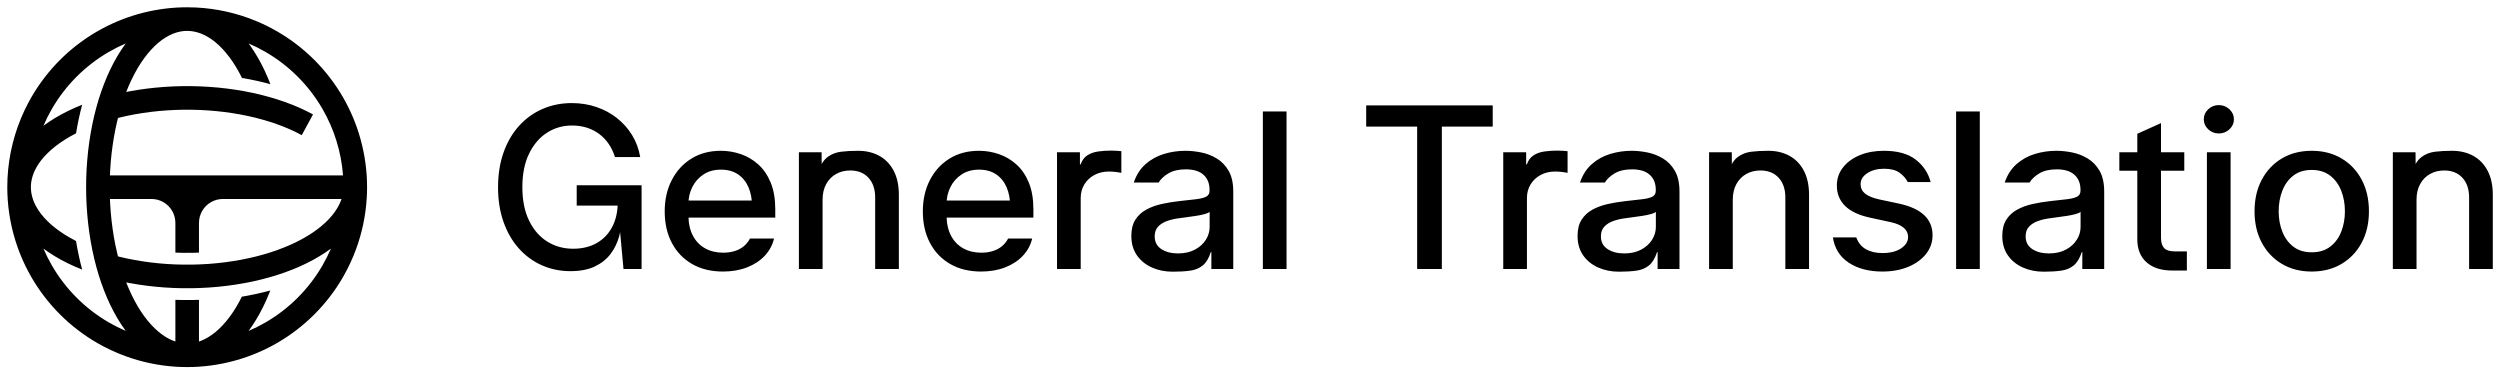
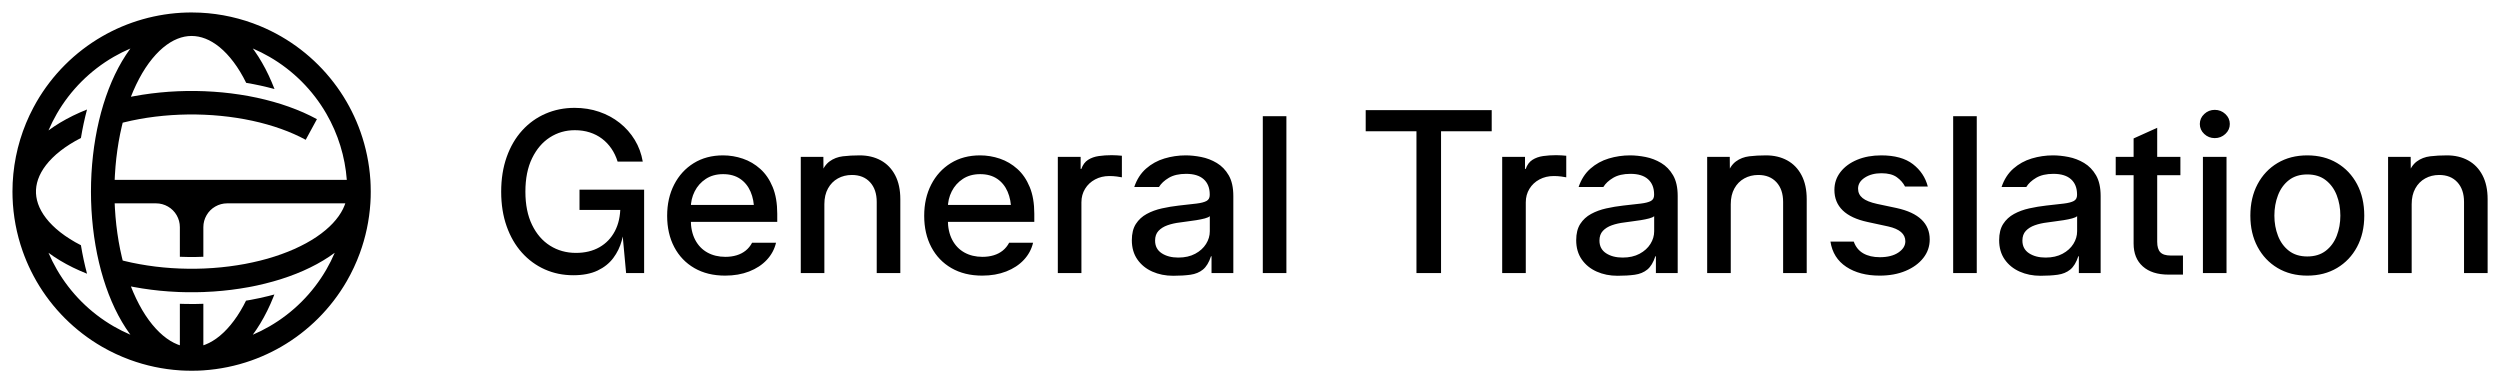
- <svg xmlns="http://www.w3.org/2000/svg" viewBox="-4.4 -4.4 1527.963 228.8" width="1527.963" height="228.8" role="img" aria-label="General Translation">
+ <svg xmlns="http://www.w3.org/2000/svg" viewBox="-7.596 -7.596 1534.355 235.192" width="1534.355" height="235.192" role="img" aria-label="General Translation">
  <path fill="currentColor" fill-rule="nonzero" transform="translate(-25.7108 -25.7108) scale(1.060241)" d="M225.36 163.71C223.32 169.27 220.79 174.68 217.81 179.85C208.71 195.61 195.61 208.71 179.85 217.81C178.13 218.8 176.38 219.75 174.6 220.64C170.68 222.61 166.64 224.33 162.51 225.79C153.6 228.93 144.27 230.85 134.8 231.48C134.52 231.5 134.24 231.51 133.96 231.53C133.18 231.57 132.4 231.61 131.62 231.64C130.42 231.68 129.21 231.7 128 231.7C126.72 231.7 125.44 231.68 124.17 231.63C123.4 231.6 122.63 231.56 121.86 231.52C121.64 231.5 121.42 231.49 121.2 231.48C111.3 230.83 101.57 228.76 92.29 225.36C86.79 223.34 81.44 220.85 76.32 217.91C76.26 217.87 76.21 217.84 76.15 217.81C60.39 208.71 47.29 195.61 38.19 179.85C37.06 177.88 35.99 175.88 34.98 173.84C33.15 170.13 31.55 166.31 30.18 162.42C26.68 152.47 24.7 142.01 24.36 131.41C24.32 130.27 24.3 129.14 24.3 128C24.3 114.26 27.03 100.8 32.18 88.34C33.43 85.33 34.81 82.39 36.34 79.51C36.93 78.38 37.55 77.26 38.19 76.15C47.29 60.39 60.39 47.29 76.15 38.19C91.05 29.59 107.85 24.84 125.02 24.34C126.01 24.31 127 24.3 128 24.3C129.68 24.3 131.36 24.34 133.03 24.42C145.02 25 156.73 27.66 167.66 32.18C171.79 33.89 175.82 35.87 179.71 38.11C179.76 38.14 179.8 38.17 179.85 38.19C195.61 47.29 208.71 60.39 217.81 76.15C218.8 77.87 219.75 79.62 220.64 81.4C222.61 85.31 224.33 89.35 225.79 93.49C228.93 102.4 230.85 111.73 231.48 121.2C231.49 121.42 231.5 121.64 231.52 121.86C231.56 122.63 231.6 123.4 231.63 124.17C231.68 125.44 231.7 126.72 231.7 128C231.7 129.01 231.69 130.03 231.66 131.04C231.65 131.23 231.64 131.43 231.64 131.62C231.61 132.4 231.57 133.18 231.53 133.96C231.51 134.24 231.5 134.52 231.48 134.8C230.83 144.7 228.76 154.43 225.36 163.71ZM83.61 118.25C83.56 119.23 83.51 120.22 83.47 121.2L217.84 121.2C216.83 107.75 212.8 94.68 206.03 82.95C198.12 69.25 186.75 57.88 173.05 49.97C169.93 48.17 166.71 46.56 163.41 45.15C163.78 45.64 164.14 46.14 164.5 46.65C165.24 47.71 165.97 48.79 166.68 49.9C167.39 51.02 168.08 52.16 168.75 53.33C169.43 54.5 170.09 55.7 170.73 56.92C171.37 58.15 171.99 59.4 172.59 60.67C173.19 61.95 173.78 63.25 174.34 64.58C174.91 65.9 175.46 67.25 175.99 68.62C174.66 68.26 173.33 67.92 171.98 67.59C170.63 67.25 169.27 66.94 167.91 66.64C166.54 66.34 165.16 66.06 163.78 65.79C162.39 65.52 161 65.27 159.59 65.04C159.03 63.9 158.46 62.8 157.88 61.73C157.29 60.66 156.69 59.63 156.09 58.62C155.48 57.62 154.86 56.65 154.23 55.71C153.6 54.78 152.96 53.88 152.31 53.01C151.66 52.15 151 51.32 150.34 50.53C149.68 49.74 149.01 48.98 148.34 48.27C147.66 47.55 146.98 46.87 146.3 46.23C145.62 45.59 144.93 44.99 144.24 44.42C143.56 43.86 142.87 43.33 142.18 42.85C141.49 42.36 140.8 41.91 140.11 41.5C139.43 41.09 138.74 40.71 138.06 40.37C137.37 40.04 136.69 39.73 136.01 39.47C135.34 39.2 134.66 38.97 133.99 38.78C133.32 38.58 132.65 38.42 131.98 38.29C131.32 38.16 130.65 38.06 129.99 38C129.32 37.93 128.66 37.9 128 37.9C127.32 37.9 126.65 37.93 125.97 38C125.3 38.07 124.62 38.17 123.94 38.3C123.26 38.44 122.58 38.6 121.89 38.81C121.21 39.01 120.52 39.25 119.83 39.53C119.14 39.81 118.44 40.12 117.74 40.47C117.05 40.83 116.35 41.21 115.65 41.64C114.95 42.07 114.24 42.54 113.54 43.05C112.84 43.56 112.14 44.1 111.44 44.69C110.74 45.28 110.04 45.9 109.35 46.57C108.65 47.24 107.96 47.94 107.28 48.69C106.59 49.43 105.91 50.22 105.24 51.04C104.56 51.86 103.9 52.72 103.24 53.62C102.59 54.52 101.94 55.45 101.3 56.42C100.66 57.4 100.04 58.4 99.42 59.44C98.81 60.49 98.21 61.56 97.62 62.67C97.03 63.78 96.45 64.92 95.89 66.1C95.33 67.27 94.79 68.47 94.25 69.71C93.78 70.82 93.31 71.95 92.86 73.1C93.44 72.99 94.03 72.88 94.61 72.77C96.25 72.46 97.9 72.18 99.57 71.92C101.23 71.66 102.91 71.42 104.59 71.21C106.28 70.99 107.97 70.8 109.67 70.64C111.37 70.47 113.08 70.32 114.8 70.2C116.51 70.08 118.23 69.99 119.96 69.91C121.68 69.84 123.4 69.79 125.13 69.76C126.86 69.74 128.59 69.73 130.32 69.75C132.05 69.78 133.77 69.82 135.5 69.89C137.22 69.96 138.94 70.05 140.66 70.17C142.37 70.28 144.08 70.42 145.79 70.58C147.49 70.75 149.19 70.93 150.87 71.14C152.56 71.35 154.24 71.58 155.9 71.84C157.57 72.09 159.22 72.37 160.87 72.67C162.51 72.97 164.13 73.3 165.75 73.64C167.36 73.99 168.96 74.36 170.54 74.75C172.12 75.14 173.68 75.55 175.22 75.99C176.76 76.42 178.29 76.88 179.79 77.35C181.29 77.83 182.78 78.33 184.24 78.85C185.7 79.37 187.13 79.91 188.54 80.47C189.96 81.03 191.34 81.61 192.71 82.21C194.07 82.82 195.4 83.44 196.71 84.08C198.02 84.72 199.3 85.38 200.55 86.06L194.05 98.01C192.98 97.43 191.88 96.86 190.75 96.3C189.62 95.75 188.45 95.2 187.26 94.68C186.07 94.15 184.85 93.64 183.6 93.14C182.35 92.64 181.08 92.16 179.78 91.7C178.48 91.24 177.16 90.79 175.81 90.36C174.47 89.93 173.1 89.52 171.71 89.13C170.32 88.73 168.9 88.36 167.48 88C166.04 87.64 164.6 87.31 163.13 86.99C161.66 86.67 160.18 86.38 158.69 86.1C157.19 85.82 155.68 85.57 154.15 85.33C152.63 85.09 151.09 84.88 149.55 84.68C148 84.49 146.44 84.31 144.88 84.16C143.31 84 141.74 83.87 140.16 83.76C138.58 83.65 137 83.56 135.41 83.5C133.82 83.43 132.23 83.38 130.64 83.36C129.05 83.34 127.45 83.33 125.86 83.35C124.27 83.37 122.68 83.41 121.09 83.48C119.5 83.54 117.91 83.62 116.33 83.73C114.75 83.83 113.18 83.96 111.61 84.11C110.05 84.26 108.49 84.43 106.94 84.62C105.39 84.81 103.85 85.02 102.32 85.25C100.8 85.49 99.28 85.74 97.78 86.01C96.28 86.29 94.8 86.58 93.33 86.89C91.86 87.21 90.41 87.54 88.97 87.89C88.68 87.96 88.39 88.03 88.11 88.11C87.93 88.78 87.77 89.47 87.61 90.15C87.26 91.63 86.93 93.12 86.62 94.63C86.31 96.14 86.03 97.67 85.76 99.21C85.49 100.75 85.25 102.31 85.03 103.88C84.8 105.45 84.6 107.03 84.42 108.62C84.24 110.21 84.08 111.81 83.95 113.41C83.81 115.02 83.7 116.63 83.61 118.25ZM82.95 206.03C86.07 207.83 89.29 209.44 92.59 210.85C92.48 210.7 92.37 210.55 92.26 210.41C91.47 209.32 90.69 208.19 89.93 207.04C89.17 205.88 88.43 204.69 87.71 203.46C86.99 202.24 86.29 200.99 85.61 199.71C84.93 198.43 84.26 197.11 83.62 195.77C82.98 194.43 82.36 193.06 81.76 191.67C81.16 190.27 80.58 188.85 80.02 187.4C79.47 185.96 78.93 184.49 78.41 182.99C77.9 181.5 77.4 179.98 76.93 178.44C76.46 176.9 76.01 175.35 75.58 173.77C75.16 172.19 74.75 170.59 74.37 168.98C73.99 167.36 73.63 165.73 73.29 164.08C72.96 162.44 72.65 160.77 72.36 159.1C72.07 157.43 71.8 155.74 71.56 154.04C71.32 152.34 71.1 150.63 70.91 148.91C70.71 147.19 70.54 145.46 70.4 143.73C70.25 141.99 70.13 140.25 70.03 138.51C69.93 136.76 69.86 135.01 69.81 133.26C69.76 131.51 69.74 129.75 69.74 128C69.74 126.25 69.76 124.49 69.81 122.74Q69.89 120.11 70.03 117.49C70.13 115.75 70.25 114.01 70.4 112.27C70.54 110.54 70.71 108.81 70.91 107.09C71.1 105.37 71.32 103.66 71.56 101.96C71.8 100.26 72.07 98.57 72.36 96.9C72.65 95.22 72.96 93.56 73.29 91.92C73.63 90.27 73.99 88.64 74.37 87.02C74.75 85.41 75.16 83.81 75.58 82.23C76.01 80.65 76.46 79.1 76.93 77.56C77.4 76.02 77.9 74.5 78.41 73.01C78.93 71.51 79.47 70.04 80.02 68.6C80.58 67.15 81.16 65.73 81.76 64.33C82.36 62.94 82.98 61.57 83.62 60.23C84.26 58.89 84.93 57.58 85.61 56.29C86.29 55.01 86.99 53.76 87.71 52.53C88.43 51.31 89.17 50.12 89.93 48.97C90.69 47.81 91.47 46.68 92.26 45.59C92.37 45.45 92.48 45.3 92.59 45.15C89.29 46.56 86.07 48.17 82.95 49.97C69.25 57.88 57.88 69.25 49.97 82.95C48.17 86.07 46.56 89.29 45.15 92.59C46.17 91.83 47.23 91.09 48.31 90.36C49.44 89.61 50.6 88.87 51.79 88.15C52.98 87.43 54.21 86.74 55.46 86.06C56.71 85.38 57.99 84.71 59.3 84.07C60.6 83.43 61.94 82.81 63.3 82.21C64.66 81.61 66.05 81.03 67.46 80.47C67.11 81.8 66.77 83.15 66.44 84.5C66.11 85.86 65.8 87.22 65.51 88.6C65.21 89.98 64.93 91.36 64.67 92.76C64.41 94.15 64.16 95.55 63.93 96.96C62.81 97.54 61.71 98.12 60.65 98.72C59.6 99.32 58.57 99.94 57.58 100.56C56.59 101.18 55.63 101.82 54.71 102.46C53.79 103.11 52.91 103.76 52.06 104.42C51.21 105.08 50.4 105.75 49.63 106.42C48.86 107.1 48.13 107.78 47.44 108.47C46.74 109.15 46.09 109.84 45.47 110.53C44.85 111.23 44.28 111.92 43.74 112.62C43.2 113.31 42.7 114.01 42.24 114.71C41.78 115.4 41.36 116.1 40.98 116.79C40.59 117.48 40.25 118.18 39.94 118.86C39.63 119.55 39.36 120.24 39.12 120.92C38.89 121.6 38.69 122.28 38.52 122.96C38.35 123.64 38.22 124.31 38.12 124.98C38.02 125.66 37.96 126.33 37.92 127C37.89 127.67 37.89 128.33 37.92 129C37.96 129.67 38.02 130.34 38.12 131.02C38.22 131.69 38.35 132.36 38.52 133.04C38.69 133.72 38.89 134.4 39.12 135.08C39.36 135.76 39.63 136.45 39.94 137.14C40.25 137.82 40.59 138.52 40.98 139.21C41.36 139.9 41.78 140.6 42.24 141.29C42.7 141.99 43.2 142.69 43.74 143.38C44.28 144.08 44.85 144.77 45.47 145.47C46.09 146.16 46.74 146.85 47.44 147.53C48.13 148.22 48.86 148.9 49.63 149.58C50.4 150.25 51.21 150.92 52.06 151.58C52.91 152.24 53.79 152.9 54.71 153.54C55.63 154.18 56.59 154.82 57.58 155.44C58.57 156.06 59.6 156.68 60.65 157.28C61.71 157.88 62.81 158.46 63.93 159.04C64.16 160.45 64.41 161.85 64.67 163.24C64.93 164.64 65.21 166.02 65.51 167.4C65.8 168.78 66.11 170.14 66.44 171.5C66.77 172.85 67.11 174.2 67.46 175.53C66.05 174.97 64.66 174.39 63.3 173.79C61.94 173.19 60.6 172.57 59.3 171.93C57.99 171.29 56.71 170.62 55.46 169.95C54.21 169.26 52.98 168.57 51.79 167.85C50.6 167.13 49.44 166.39 48.31 165.64C47.23 164.91 46.17 164.17 45.15 163.41C46.56 166.71 48.17 169.93 49.97 173.05C57.88 186.75 69.25 198.12 82.95 206.03ZM87.61 165.85C87.77 166.53 87.93 167.22 88.11 167.89C88.4 167.97 88.7 168.04 89 168.12C90.43 168.47 91.89 168.8 93.36 169.12C94.84 169.43 96.32 169.72 97.83 169.99C99.33 170.27 100.85 170.52 102.38 170.75C103.91 170.99 105.46 171.2 107.01 171.39C108.56 171.58 110.13 171.75 111.7 171.9C113.27 172.04 114.85 172.17 116.43 172.28C118.01 172.38 119.6 172.47 121.2 172.53C122.79 172.59 124.39 172.63 125.98 172.65C127.58 172.67 129.18 172.66 130.77 172.64C132.12 172.62 133.46 172.58 134.8 172.53C135.05 172.52 135.3 172.51 135.56 172.5C137.15 172.43 138.74 172.34 140.32 172.23C141.9 172.11 143.48 171.98 145.04 171.83C146.61 171.67 148.17 171.49 149.72 171.3C151.27 171.1 152.81 170.88 154.34 170.64C155.87 170.4 157.38 170.15 158.88 169.87C160.38 169.59 161.86 169.29 163.33 168.96C164.8 168.65 166.25 168.31 167.68 167.95C169.11 167.59 170.52 167.21 171.92 166.82C173.31 166.42 174.68 166 176.03 165.57C177.37 165.14 178.7 164.69 180 164.22C181.3 163.76 182.57 163.27 183.82 162.77C185.06 162.27 186.28 161.76 187.48 161.23C188.67 160.7 189.83 160.15 190.96 159.59C192.09 159.04 193.2 158.46 194.27 157.88C195.34 157.29 196.37 156.69 197.38 156.09C198.38 155.48 199.35 154.86 200.29 154.23C201.22 153.6 202.12 152.96 202.99 152.31C203.85 151.66 204.68 151.01 205.47 150.34C206.26 149.68 207.02 149.01 207.73 148.34C208.45 147.66 209.13 146.98 209.77 146.3C210.41 145.62 211.01 144.93 211.57 144.24C212.14 143.56 212.66 142.87 213.15 142.18C213.64 141.49 214.09 140.8 214.5 140.11C214.91 139.43 215.29 138.74 215.63 138.06C215.96 137.37 216.26 136.69 216.53 136.01C216.69 135.61 216.84 135.2 216.97 134.8L148.57 134.8C146.15 134.8 143.78 135.44 141.69 136.65C139.59 137.85 137.85 139.59 136.65 141.69C135.44 143.78 134.8 146.15 134.8 148.57L134.8 165.72Q132.74 165.81 130.67 165.84Q128.36 165.88 126.06 165.85Q123.76 165.82 121.46 165.73Q121.33 165.73 121.2 165.72L121.2 148.57C121.2 146.15 120.56 143.78 119.36 141.69C118.15 139.59 116.41 137.85 114.31 136.65C112.22 135.44 109.85 134.8 107.43 134.8L83.47 134.8C83.51 135.78 83.56 136.77 83.61 137.75C83.7 139.37 83.81 140.98 83.95 142.59C84.08 144.2 84.24 145.79 84.42 147.38C84.6 148.97 84.8 150.55 85.03 152.12C85.25 153.69 85.49 155.25 85.76 156.79C86.03 158.33 86.31 159.86 86.62 161.37C86.93 162.88 87.26 164.37 87.61 165.85ZM165.49 207.9C164.81 208.91 164.12 209.89 163.41 210.85C166.71 209.44 169.93 207.83 173.05 206.03C186.75 198.12 198.12 186.75 206.03 173.05C207.83 169.93 209.44 166.71 210.85 163.41C209.83 164.17 208.78 164.91 207.69 165.63C206.57 166.39 205.41 167.13 204.21 167.84C203.02 168.56 201.8 169.26 200.55 169.94C199.3 170.62 198.02 171.28 196.71 171.92C195.4 172.56 194.07 173.18 192.71 173.79C191.35 174.39 189.96 174.97 188.55 175.53C187.13 176.09 185.7 176.63 184.24 177.15C182.78 177.67 181.3 178.17 179.79 178.65C179.5 178.74 179.21 178.83 178.92 178.92C177.7 179.3 176.47 179.66 175.22 180.01C173.68 180.45 172.12 180.86 170.54 181.25C168.96 181.64 167.36 182.01 165.75 182.36C164.88 182.54 164.01 182.72 163.14 182.9C162.38 183.04 161.63 183.19 160.87 183.33C159.23 183.63 157.57 183.91 155.9 184.16C154.24 184.42 152.56 184.65 150.88 184.86C149.19 185.07 147.49 185.26 145.79 185.42C144.09 185.58 142.38 185.72 140.66 185.84C138.94 185.95 137.22 186.04 135.5 186.11C135.27 186.12 135.03 186.13 134.8 186.14C133.31 186.19 131.81 186.23 130.32 186.25C128.59 186.27 126.86 186.26 125.13 186.24C123.82 186.22 122.51 186.19 121.2 186.14C120.79 186.12 120.37 186.11 119.96 186.09C118.23 186.01 116.51 185.92 114.8 185.8C113.08 185.68 111.38 185.53 109.67 185.37C107.97 185.2 106.28 185.01 104.59 184.79C102.91 184.58 101.23 184.34 99.57 184.08C97.9 183.82 96.25 183.54 94.61 183.23C94.03 183.12 93.44 183.01 92.86 182.9C93.31 184.05 93.78 185.18 94.25 186.29C94.79 187.53 95.33 188.73 95.89 189.9C96.45 191.08 97.03 192.22 97.62 193.33C98.21 194.44 98.81 195.51 99.42 196.56C100.04 197.6 100.66 198.6 101.3 199.58C101.94 200.55 102.59 201.48 103.24 202.38C103.9 203.28 104.56 204.14 105.24 204.96C105.91 205.79 106.59 206.57 107.28 207.31C107.96 208.06 108.65 208.76 109.35 209.43C110.04 210.1 110.74 210.73 111.44 211.31C112.14 211.9 112.84 212.45 113.54 212.95C114.24 213.46 114.95 213.93 115.65 214.36C116.35 214.79 117.05 215.18 117.74 215.53C118.44 215.88 119.14 216.19 119.83 216.47C120.29 216.65 120.74 216.82 121.2 216.97L121.2 192.94Q123.11 193.01 125.03 193.04Q127.72 193.08 130.4 193.05Q132.6 193.02 134.8 192.94L134.8 216.97C135.23 216.83 135.65 216.68 136.08 216.51C136.76 216.24 137.45 215.93 138.14 215.59C138.83 215.24 139.52 214.86 140.21 214.44C140.9 214.02 141.6 213.57 142.29 213.07C142.99 212.58 143.68 212.04 144.37 211.47C145.07 210.9 145.76 210.28 146.44 209.63C147.13 208.98 147.82 208.29 148.49 207.56C149.17 206.84 149.85 206.07 150.51 205.26C151.18 204.46 151.84 203.62 152.49 202.74C153.14 201.86 153.79 200.95 154.42 200C155.05 199.05 155.68 198.06 156.29 197.04C156.9 196.02 157.5 194.97 158.08 193.89C158.67 192.8 159.24 191.68 159.8 190.53C160.178 189.754 160.551 188.969 160.917 188.169C160.551 188.969 160.178 189.754 159.8 190.53C159.702 190.73 159.605 190.93 159.506 191.128Q160.87 190.9 162.21 190.66Q164.79 190.18 167.31 189.64Q169.85 189.1 172.33 188.48Q174.14 188.04 175.921 187.55C176.295 186.589 176.657 185.617 177.01 184.64C177.53 183.19 178.03 181.72 178.51 180.23C178.587 179.989 178.658 179.759 178.729 179.53C178.657 179.762 178.585 179.995 178.51 180.23C178.03 181.72 177.53 183.19 177.01 184.64C176.49 186.08 175.95 187.51 175.38 188.91C174.82 190.31 174.24 191.69 173.64 193.04C173.04 194.39 172.41 195.72 171.77 197.01C171.13 198.31 170.47 199.58 169.79 200.82C169.11 202.06 168.42 203.27 167.7 204.45C166.98 205.63 166.25 206.79 165.49 207.9Z" />
  <path fill="currentColor" transform="translate(293.2866 160) scale(0.06993007)" d="M728.96 19Q593.96 19 478.74 -32.42Q363.52 -83.84 277.56 -179.84Q191.6 -275.84 143.8 -411.26Q96 -546.68 96 -713.68Q96 -882.8 144.36 -1018.96Q192.72 -1155.12 280.06 -1251.38Q367.4 -1347.64 485.24 -1398.82Q603.08 -1450 740.2 -1450Q855.28 -1450 955.96 -1415.6Q1056.64 -1381.2 1136.18 -1318.14Q1215.72 -1255.08 1268.22 -1168.86Q1320.72 -1082.64 1338.6 -978.16H1117.96Q1098.04 -1042.04 1063.26 -1092.8Q1028.48 -1143.56 980.92 -1179.44Q933.36 -1215.32 873.44 -1234.64Q813.52 -1253.96 742.32 -1253.96Q621.64 -1253.96 523.58 -1190.92Q425.52 -1127.88 367.02 -1007.46Q308.52 -887.04 308.52 -714.64Q308.52 -543.6 366.78 -423.44Q425.04 -303.28 525.36 -240.16Q625.68 -177.04 752.52 -177.04Q871.32 -177.04 958.8 -226.98Q1046.28 -276.92 1094.16 -368.44Q1142.04 -459.96 1142.04 -585.44H1177.4V-457.08Q1177.4 -369.48 1154.32 -285.04Q1131.24 -200.6 1079.56 -131.78Q1027.88 -62.96 941.82 -21.98Q855.76 19 728.96 19ZM1192.36 0 1159.96 -352.4V-553.92H783.44V-731.8H1350.56V0ZM2061.6 22.36Q1905.88 22.36 1791.62 -43.66Q1677.36 -109.68 1614.98 -228.1Q1552.6 -346.52 1552.6 -502.8Q1552.6 -657.12 1614.22 -776.88Q1675.84 -896.64 1786 -964.82Q1896.16 -1033 2043.2 -1033Q2132.12 -1033 2217.1 -1004.06Q2302.08 -975.12 2370.4 -913.76Q2438.72 -852.4 2478.82 -754.98Q2518.92 -657.56 2518.92 -520.76V-449.36H1669.76V-598.28H2413.68L2315.84 -548.72Q2315.84 -642.48 2284.66 -714.46Q2253.48 -786.44 2192.96 -827.34Q2132.44 -868.24 2043.84 -868.24Q1955.4 -868.24 1891.86 -826.42Q1828.32 -784.6 1794.2 -716.9Q1760.08 -649.2 1760.08 -570.56V-469.92Q1760.08 -365.12 1798.62 -291.72Q1837.16 -218.32 1905.8 -180.36Q1974.44 -142.4 2063.72 -142.4Q2117.56 -142.4 2162.86 -156.2Q2208.16 -170 2242.26 -197.52Q2276.36 -225.04 2298.08 -266.2H2508.24Q2487.92 -180.8 2427.06 -115.78Q2366.2 -50.76 2272.56 -14.2Q2178.92 22.36 2061.6 22.36ZM2932.44 -604.92V0H2725.36V-1020H2923.72L2925 -857.56H2896.64Q2927.52 -942.96 2977.9 -979.94Q3028.28 -1016.92 3095.02 -1024.96Q3161.76 -1033 3241.8 -1033Q3347.6 -1033 3428.08 -988.88Q3508.56 -944.76 3553.8 -858.6Q3599.04 -772.44 3599.04 -648.16V0H3391.96V-624.24Q3391.96 -733.68 3333.38 -797.34Q3274.8 -861 3174.04 -861Q3105.68 -861 3050.92 -830.58Q2996.16 -800.16 2964.3 -742.66Q2932.44 -685.16 2932.44 -604.92ZM4317.6 22.36Q4161.88 22.36 4047.62 -43.66Q3933.36 -109.68 3870.98 -228.1Q3808.6 -346.52 3808.6 -502.8Q3808.6 -657.12 3870.22 -776.88Q3931.84 -896.64 4042 -964.82Q4152.16 -1033 4299.2 -1033Q4388.12 -1033 4473.1 -1004.06Q4558.08 -975.12 4626.4 -913.76Q4694.72 -852.4 4734.82 -754.98Q4774.92 -657.56 4774.92 -520.76V-449.36H3925.76V-598.28H4669.68L4571.84 -548.72Q4571.84 -642.48 4540.66 -714.46Q4509.48 -786.44 4448.96 -827.34Q4388.44 -868.24 4299.84 -868.24Q4211.4 -868.24 4147.86 -826.42Q4084.32 -784.6 4050.2 -716.9Q4016.08 -649.2 4016.08 -570.56V-469.92Q4016.08 -365.12 4054.62 -291.72Q4093.16 -218.32 4161.8 -180.36Q4230.44 -142.4 4319.72 -142.4Q4373.56 -142.4 4418.86 -156.2Q4464.16 -170 4498.26 -197.52Q4532.36 -225.04 4554.08 -266.2H4764.24Q4743.92 -180.8 4683.06 -115.78Q4622.2 -50.76 4528.56 -14.2Q4434.92 22.36 4317.6 22.36ZM4981.36 0V-1020H5181.64V-914H5187.68Q5206.68 -968.04 5246.72 -993.68Q5286.76 -1019.32 5340.56 -1027Q5394.36 -1034.68 5454.4 -1034.68Q5473.52 -1034.68 5499.78 -1033.2Q5526.04 -1031.72 5543.64 -1029.76V-840.4Q5529.96 -843.52 5498.62 -847.6Q5467.28 -851.68 5434.08 -851.68Q5364.28 -851.68 5308.42 -821.8Q5252.56 -791.92 5220.5 -739.52Q5188.44 -687.12 5188.44 -620.88V0ZM5993.36 23.72Q5893.04 23.72 5810.68 -12.98Q5728.32 -49.68 5679.62 -119.54Q5630.92 -189.4 5630.92 -288.56Q5630.92 -375.92 5666.38 -431.14Q5701.84 -486.36 5761.64 -518.9Q5821.44 -551.44 5895.04 -567.74Q5968.64 -584.04 6044.08 -592.56Q6139.12 -602.6 6198.58 -610Q6258.04 -617.4 6286.32 -632.8Q6314.6 -648.2 6314.6 -684.92V-690.6Q6314.6 -775.64 6261.86 -823.26Q6209.12 -870.88 6107.24 -870.88Q6014.4 -870.88 5955.56 -836Q5896.72 -801.12 5869.28 -755.56H5652.2Q5685.88 -855.32 5755.8 -916.8Q5825.72 -978.28 5916.76 -1005.64Q6007.8 -1033 6103.84 -1033Q6167.6 -1033 6239.86 -1018.84Q6312.12 -1004.68 6376.44 -966.32Q6440.76 -927.96 6481.22 -858.14Q6521.68 -788.32 6521.68 -676.32V0H6330.4V-147.64H6325.76Q6299.44 -67 6254.9 -30.74Q6210.36 5.52 6145.1 14.62Q6079.84 23.72 5993.36 23.72ZM6038.56 -136.04Q6125.08 -136.04 6187.26 -169.5Q6249.44 -202.96 6282.34 -255.62Q6315.24 -308.28 6315.24 -366.88V-499.6Q6304.44 -488.56 6271.82 -479.78Q6239.2 -471 6197.52 -464.4Q6155.84 -457.8 6116.78 -452.96Q6077.72 -448.12 6053.88 -444.28Q5993.76 -437.28 5944.26 -419.76Q5894.76 -402.24 5864.88 -370.24Q5835 -338.24 5835 -285.36Q5835 -212.12 5892.96 -174.08Q5950.92 -136.04 6038.56 -136.04ZM6987.44 -1377V0H6780.36V-1377ZM7683.44 -1244.68V-1430H8789.36V-1244.68H8344.72V0H8128.92V-1244.68ZM8881.36 0V-1020H9081.64V-914H9087.68Q9106.68 -968.04 9146.72 -993.68Q9186.76 -1019.32 9240.56 -1027Q9294.36 -1034.68 9354.4 -1034.68Q9373.52 -1034.68 9399.78 -1033.2Q9426.04 -1031.72 9443.64 -1029.76V-840.4Q9429.96 -843.52 9398.62 -847.6Q9367.28 -851.68 9334.08 -851.68Q9264.28 -851.68 9208.42 -821.8Q9152.56 -791.92 9120.5 -739.52Q9088.44 -687.12 9088.44 -620.88V0ZM9893.36 23.72Q9793.04 23.72 9710.68 -12.98Q9628.32 -49.68 9579.62 -119.54Q9530.92 -189.4 9530.92 -288.56Q9530.92 -375.92 9566.38 -431.14Q9601.84 -486.36 9661.64 -518.9Q9721.44 -551.44 9795.04 -567.74Q9868.64 -584.04 9944.08 -592.56Q10039.12 -602.6 10098.58 -610Q10158.04 -617.4 10186.32 -632.8Q10214.6 -648.2 10214.6 -684.92V-690.6Q10214.6 -775.64 10161.86 -823.26Q10109.12 -870.88 10007.24 -870.88Q9914.4 -870.88 9855.56 -836Q9796.72 -801.12 9769.28 -755.56H9552.2Q9585.88 -855.32 9655.8 -916.8Q9725.72 -978.28 9816.76 -1005.64Q9907.8 -1033 10003.84 -1033Q10067.6 -1033 10139.86 -1018.84Q10212.12 -1004.68 10276.44 -966.32Q10340.76 -927.96 10381.22 -858.14Q10421.68 -788.32 10421.68 -676.32V0H10230.4V-147.64H10225.76Q10199.44 -67 10154.9 -30.74Q10110.36 5.52 10045.1 14.62Q9979.84 23.72 9893.36 23.72ZM9938.56 -136.04Q10025.08 -136.04 10087.26 -169.5Q10149.44 -202.96 10182.34 -255.62Q10215.24 -308.28 10215.24 -366.88V-499.6Q10204.44 -488.56 10171.82 -479.78Q10139.2 -471 10097.52 -464.4Q10055.84 -457.8 10016.78 -452.96Q9977.72 -448.12 9953.88 -444.28Q9893.76 -437.28 9844.26 -419.76Q9794.76 -402.24 9764.88 -370.24Q9735 -338.24 9735 -285.36Q9735 -212.12 9792.96 -174.08Q9850.92 -136.04 9938.56 -136.04ZM10887.44 -604.92V0H10680.36V-1020H10878.72L10880 -857.56H10851.64Q10882.52 -942.96 10932.9 -979.94Q10983.28 -1016.92 11050.02 -1024.96Q11116.76 -1033 11196.8 -1033Q11302.6 -1033 11383.08 -988.88Q11463.56 -944.76 11508.8 -858.6Q11554.04 -772.44 11554.04 -648.16V0H11346.96V-624.24Q11346.96 -733.68 11288.38 -797.34Q11229.8 -861 11129.04 -861Q11060.68 -861 11005.92 -830.58Q10951.16 -800.16 10919.3 -742.66Q10887.44 -685.16 10887.44 -604.92ZM12194.76 22.36Q12017.8 22.36 11901.18 -54.84Q11784.56 -132.04 11762.36 -276.24H11966.88Q11991.92 -206.4 12050.72 -172.84Q12109.52 -139.28 12195.8 -139.28Q12298 -139.28 12358.82 -180.48Q12419.64 -221.68 12419.64 -278.88Q12419.64 -375.56 12269.24 -409.16L12089.48 -448.04Q11942.6 -479.4 11869.84 -550.36Q11797.08 -621.32 11797.08 -729.4Q11797.08 -818.44 11850.44 -887.06Q11903.8 -955.68 11996.74 -994.34Q12089.68 -1033 12207.92 -1033Q12386.44 -1033 12486.08 -955.98Q12585.72 -878.96 12616.84 -759.52H12416.88Q12393 -806.6 12344.84 -841.4Q12296.68 -876.2 12210.04 -876.2Q12123.24 -876.2 12063.96 -837.78Q12004.68 -799.36 12004.68 -741.32Q12004.68 -690.76 12044.08 -658.58Q12083.48 -626.4 12172.04 -607L12342 -571Q12488.88 -538.96 12561.22 -469.62Q12633.56 -400.28 12633.56 -295Q12633.56 -203.8 12577.08 -132.2Q12520.6 -60.6 12421.76 -19.12Q12322.92 22.36 12194.76 22.36ZM13046.44 -1377V0H12839.36V-1377ZM13605.36 23.72Q13505.04 23.72 13422.68 -12.98Q13340.32 -49.68 13291.62 -119.54Q13242.92 -189.4 13242.92 -288.56Q13242.92 -375.92 13278.38 -431.14Q13313.84 -486.36 13373.64 -518.9Q13433.44 -551.44 13507.04 -567.74Q13580.64 -584.04 13656.08 -592.56Q13751.12 -602.6 13810.58 -610Q13870.04 -617.4 13898.32 -632.8Q13926.6 -648.2 13926.6 -684.92V-690.6Q13926.6 -775.64 13873.86 -823.26Q13821.12 -870.88 13719.24 -870.88Q13626.4 -870.88 13567.56 -836Q13508.72 -801.12 13481.28 -755.56H13264.2Q13297.88 -855.32 13367.8 -916.8Q13437.72 -978.28 13528.76 -1005.64Q13619.8 -1033 13715.84 -1033Q13779.6 -1033 13851.86 -1018.84Q13924.12 -1004.68 13988.44 -966.32Q14052.76 -927.96 14093.22 -858.14Q14133.68 -788.32 14133.68 -676.32V0H13942.4V-147.64H13937.76Q13911.44 -67 13866.9 -30.74Q13822.36 5.52 13757.1 14.62Q13691.84 23.72 13605.36 23.72ZM13650.56 -136.04Q13737.08 -136.04 13799.26 -169.5Q13861.44 -202.96 13894.34 -255.62Q13927.24 -308.28 13927.24 -366.88V-499.6Q13916.44 -488.56 13883.82 -479.78Q13851.2 -471 13809.52 -464.4Q13767.84 -457.8 13728.78 -452.96Q13689.72 -448.12 13665.88 -444.28Q13605.76 -437.28 13556.26 -419.76Q13506.76 -402.24 13476.88 -370.24Q13447 -338.24 13447 -285.36Q13447 -212.12 13504.96 -174.08Q13562.92 -136.04 13650.56 -136.04ZM14833.64 -1020V-858.84H14266V-1020ZM14423 -1181.64 14630.07 -1275V-274.08Q14630.07 -211.84 14657.24 -182.9Q14684.4 -153.96 14748.44 -153.96Q14774.92 -153.96 14801.9 -153.96Q14828.88 -153.96 14856.2 -153.96V13.48Q14824.2 13.48 14792.2 13.48Q14760.2 13.48 14729.04 13.48Q14584.48 13.48 14503.74 -58.46Q14423 -130.4 14423 -258.72ZM15031.36 0V-1020H15238.44V0ZM15135.32 -1184.44Q15081.68 -1184.44 15042.9 -1220.86Q15004.12 -1257.27 15004.12 -1308.36Q15004.12 -1359.52 15042.93 -1395.98Q15081.75 -1432.44 15135.32 -1432.44Q15188.96 -1432.44 15228.16 -1395.98Q15267.36 -1359.51 15267.36 -1308.36Q15267.36 -1257.2 15228.16 -1220.82Q15188.96 -1184.44 15135.32 -1184.44ZM15947.32 22.36Q15798.68 22.36 15686.36 -44.64Q15574.04 -111.64 15510.82 -230.14Q15447.6 -348.64 15447.6 -503.64Q15447.6 -661 15510.82 -780Q15574.04 -899 15686.36 -966Q15798.68 -1033 15947.32 -1033Q16095.8 -1033 16208.46 -966Q16321.12 -899 16384.26 -780Q16447.4 -661 16447.4 -503.64Q16447.4 -348.64 16384.26 -230.14Q16321.12 -111.64 16208.46 -44.64Q16095.8 22.36 15947.32 22.36ZM15947.32 -145.8Q16045.04 -145.8 16109.6 -195.62Q16174.16 -245.44 16205.84 -327.22Q16237.52 -409 16237.52 -503.96Q16237.52 -600.6 16205.84 -682.64Q16174.16 -764.68 16109.6 -815.18Q16045.04 -865.68 15947.32 -865.68Q15850.12 -865.68 15785.98 -815.6Q15721.84 -765.52 15690.16 -683.06Q15658.48 -600.6 15658.48 -503.96Q15658.48 -409 15690.16 -327.22Q15721.84 -245.44 15785.98 -195.62Q15850.12 -145.8 15947.32 -145.8ZM16863.44 -604.92V0H16656.36V-1020H16854.72L16856 -857.56H16827.64Q16858.52 -942.96 16908.9 -979.94Q16959.28 -1016.92 17026.02 -1024.96Q17092.76 -1033 17172.8 -1033Q17278.6 -1033 17359.08 -988.88Q17439.56 -944.76 17484.8 -858.6Q17530.04 -772.44 17530.04 -648.16V0H17322.96V-624.24Q17322.96 -733.68 17264.38 -797.34Q17205.8 -861 17105.04 -861Q17036.68 -861 16981.92 -830.58Q16927.16 -800.16 16895.3 -742.66Q16863.44 -685.16 16863.44 -604.92Z" />
</svg>
